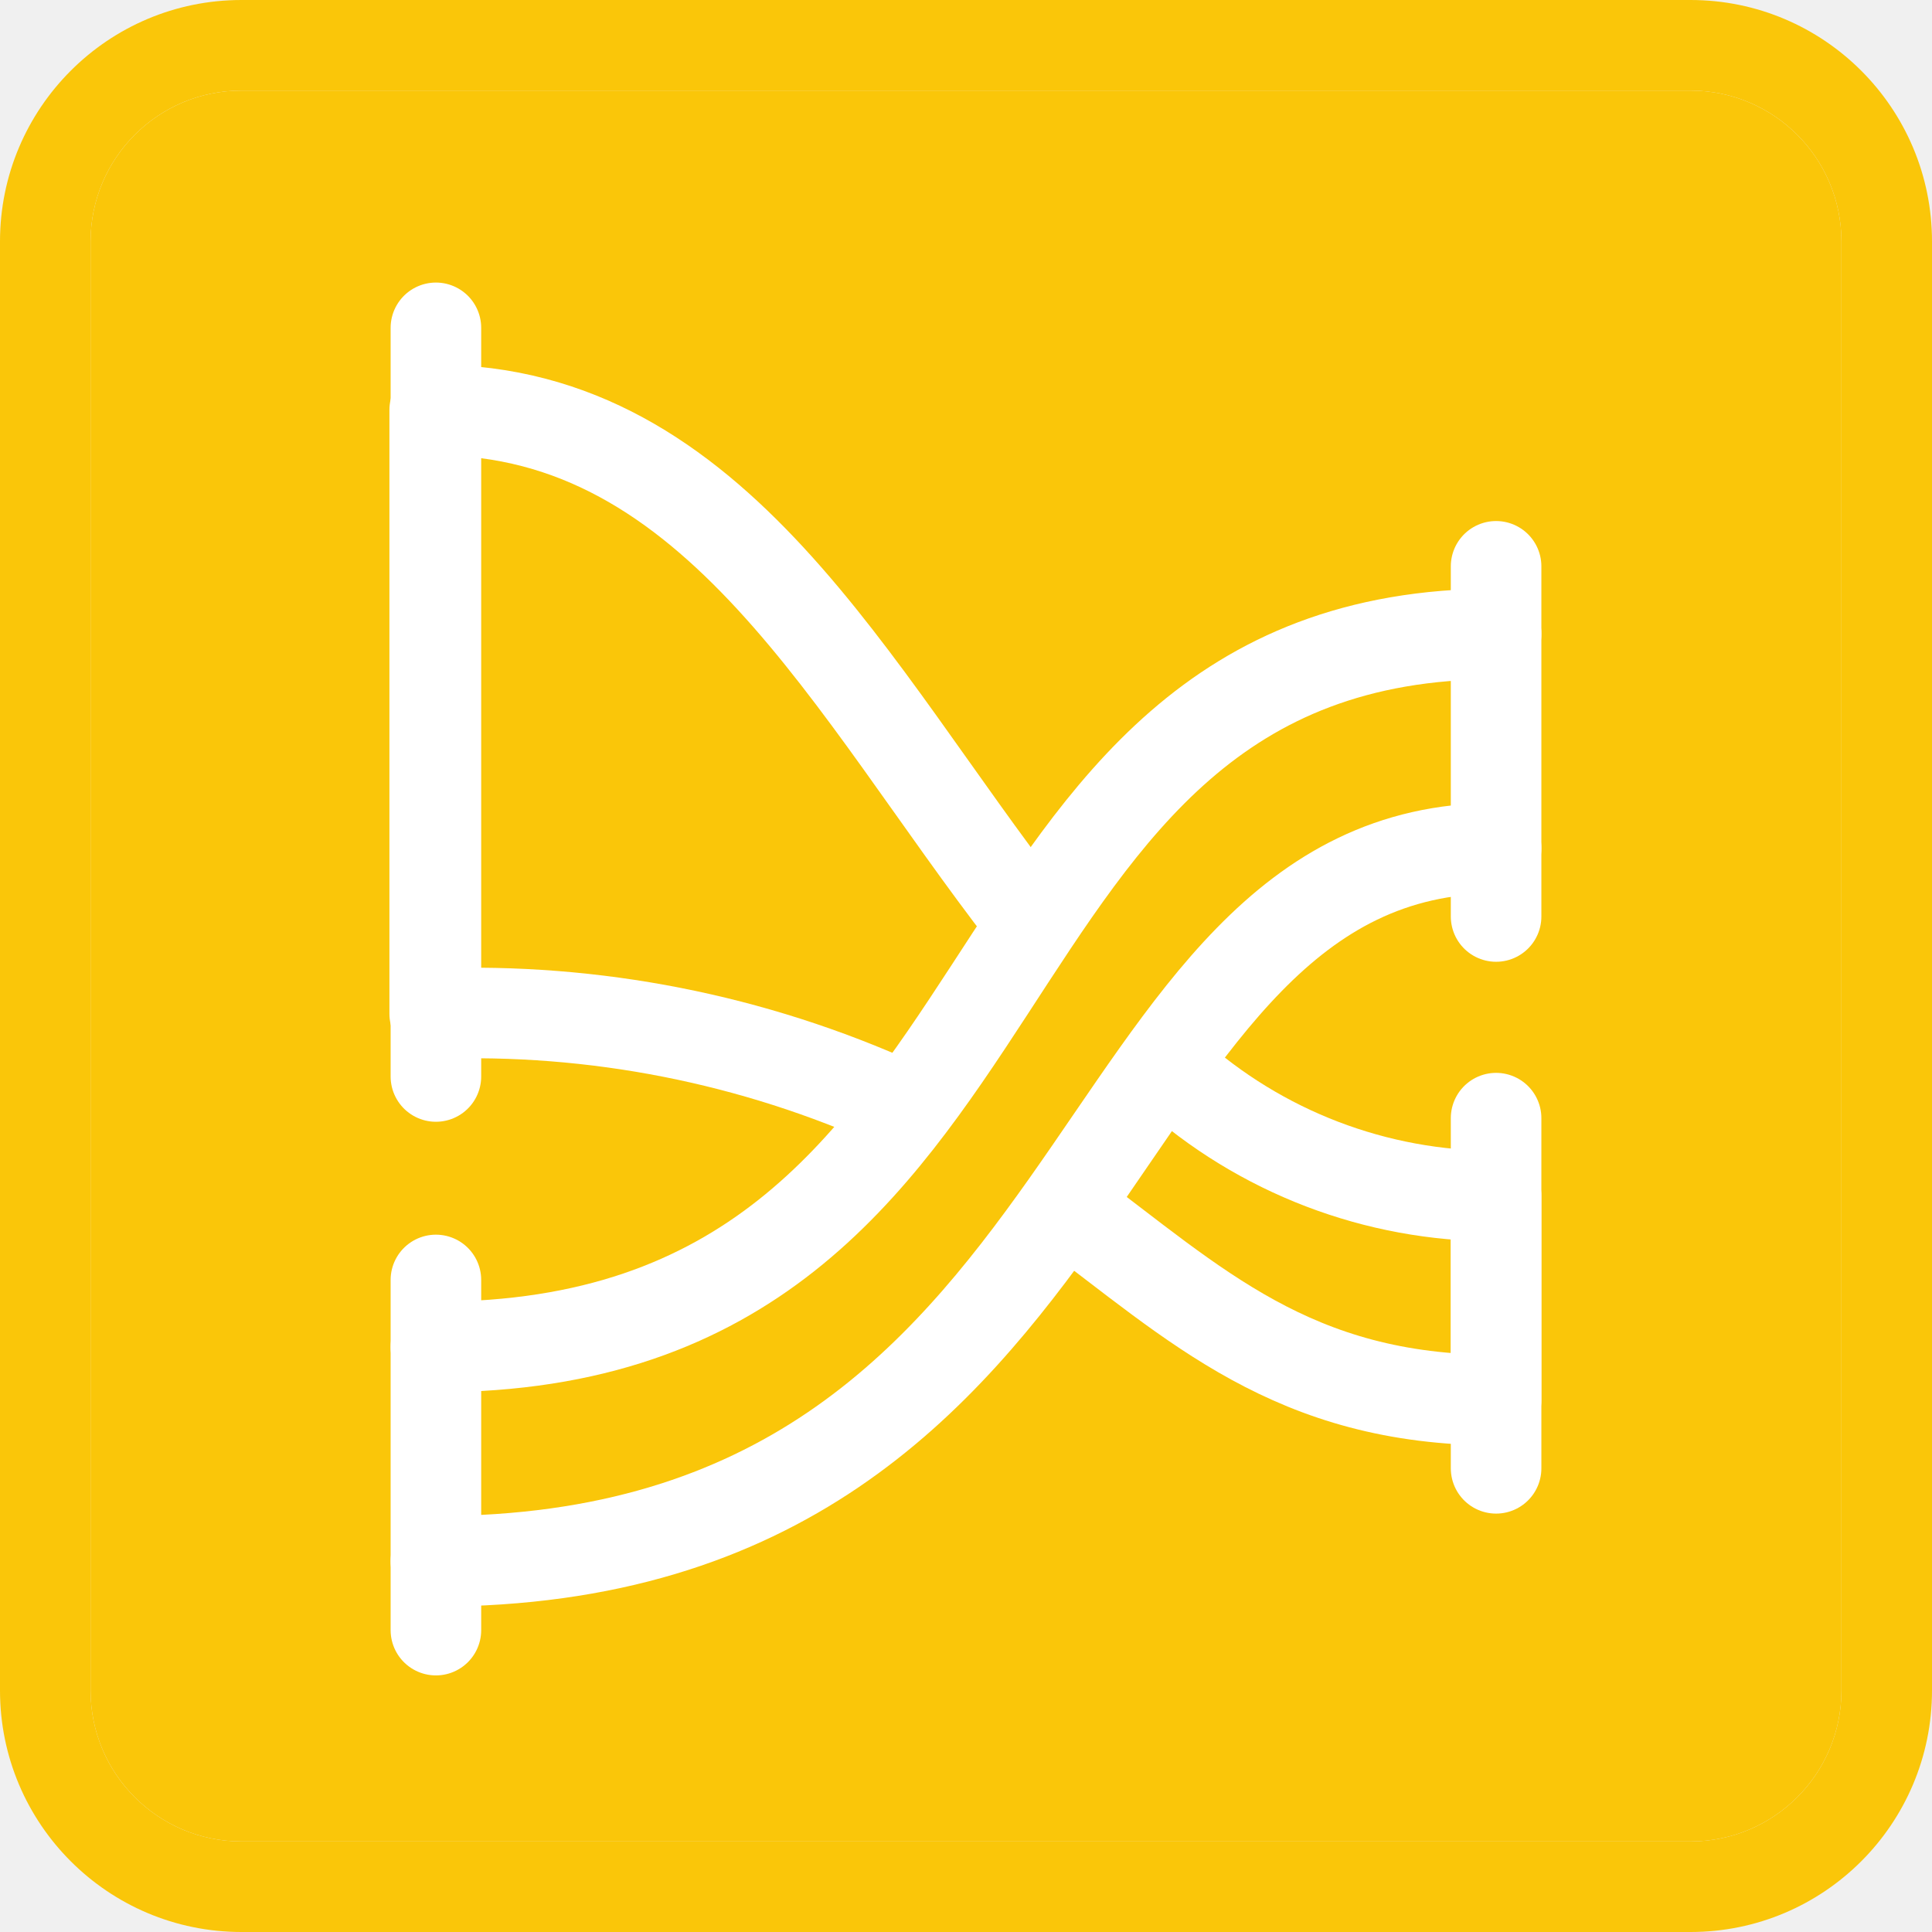
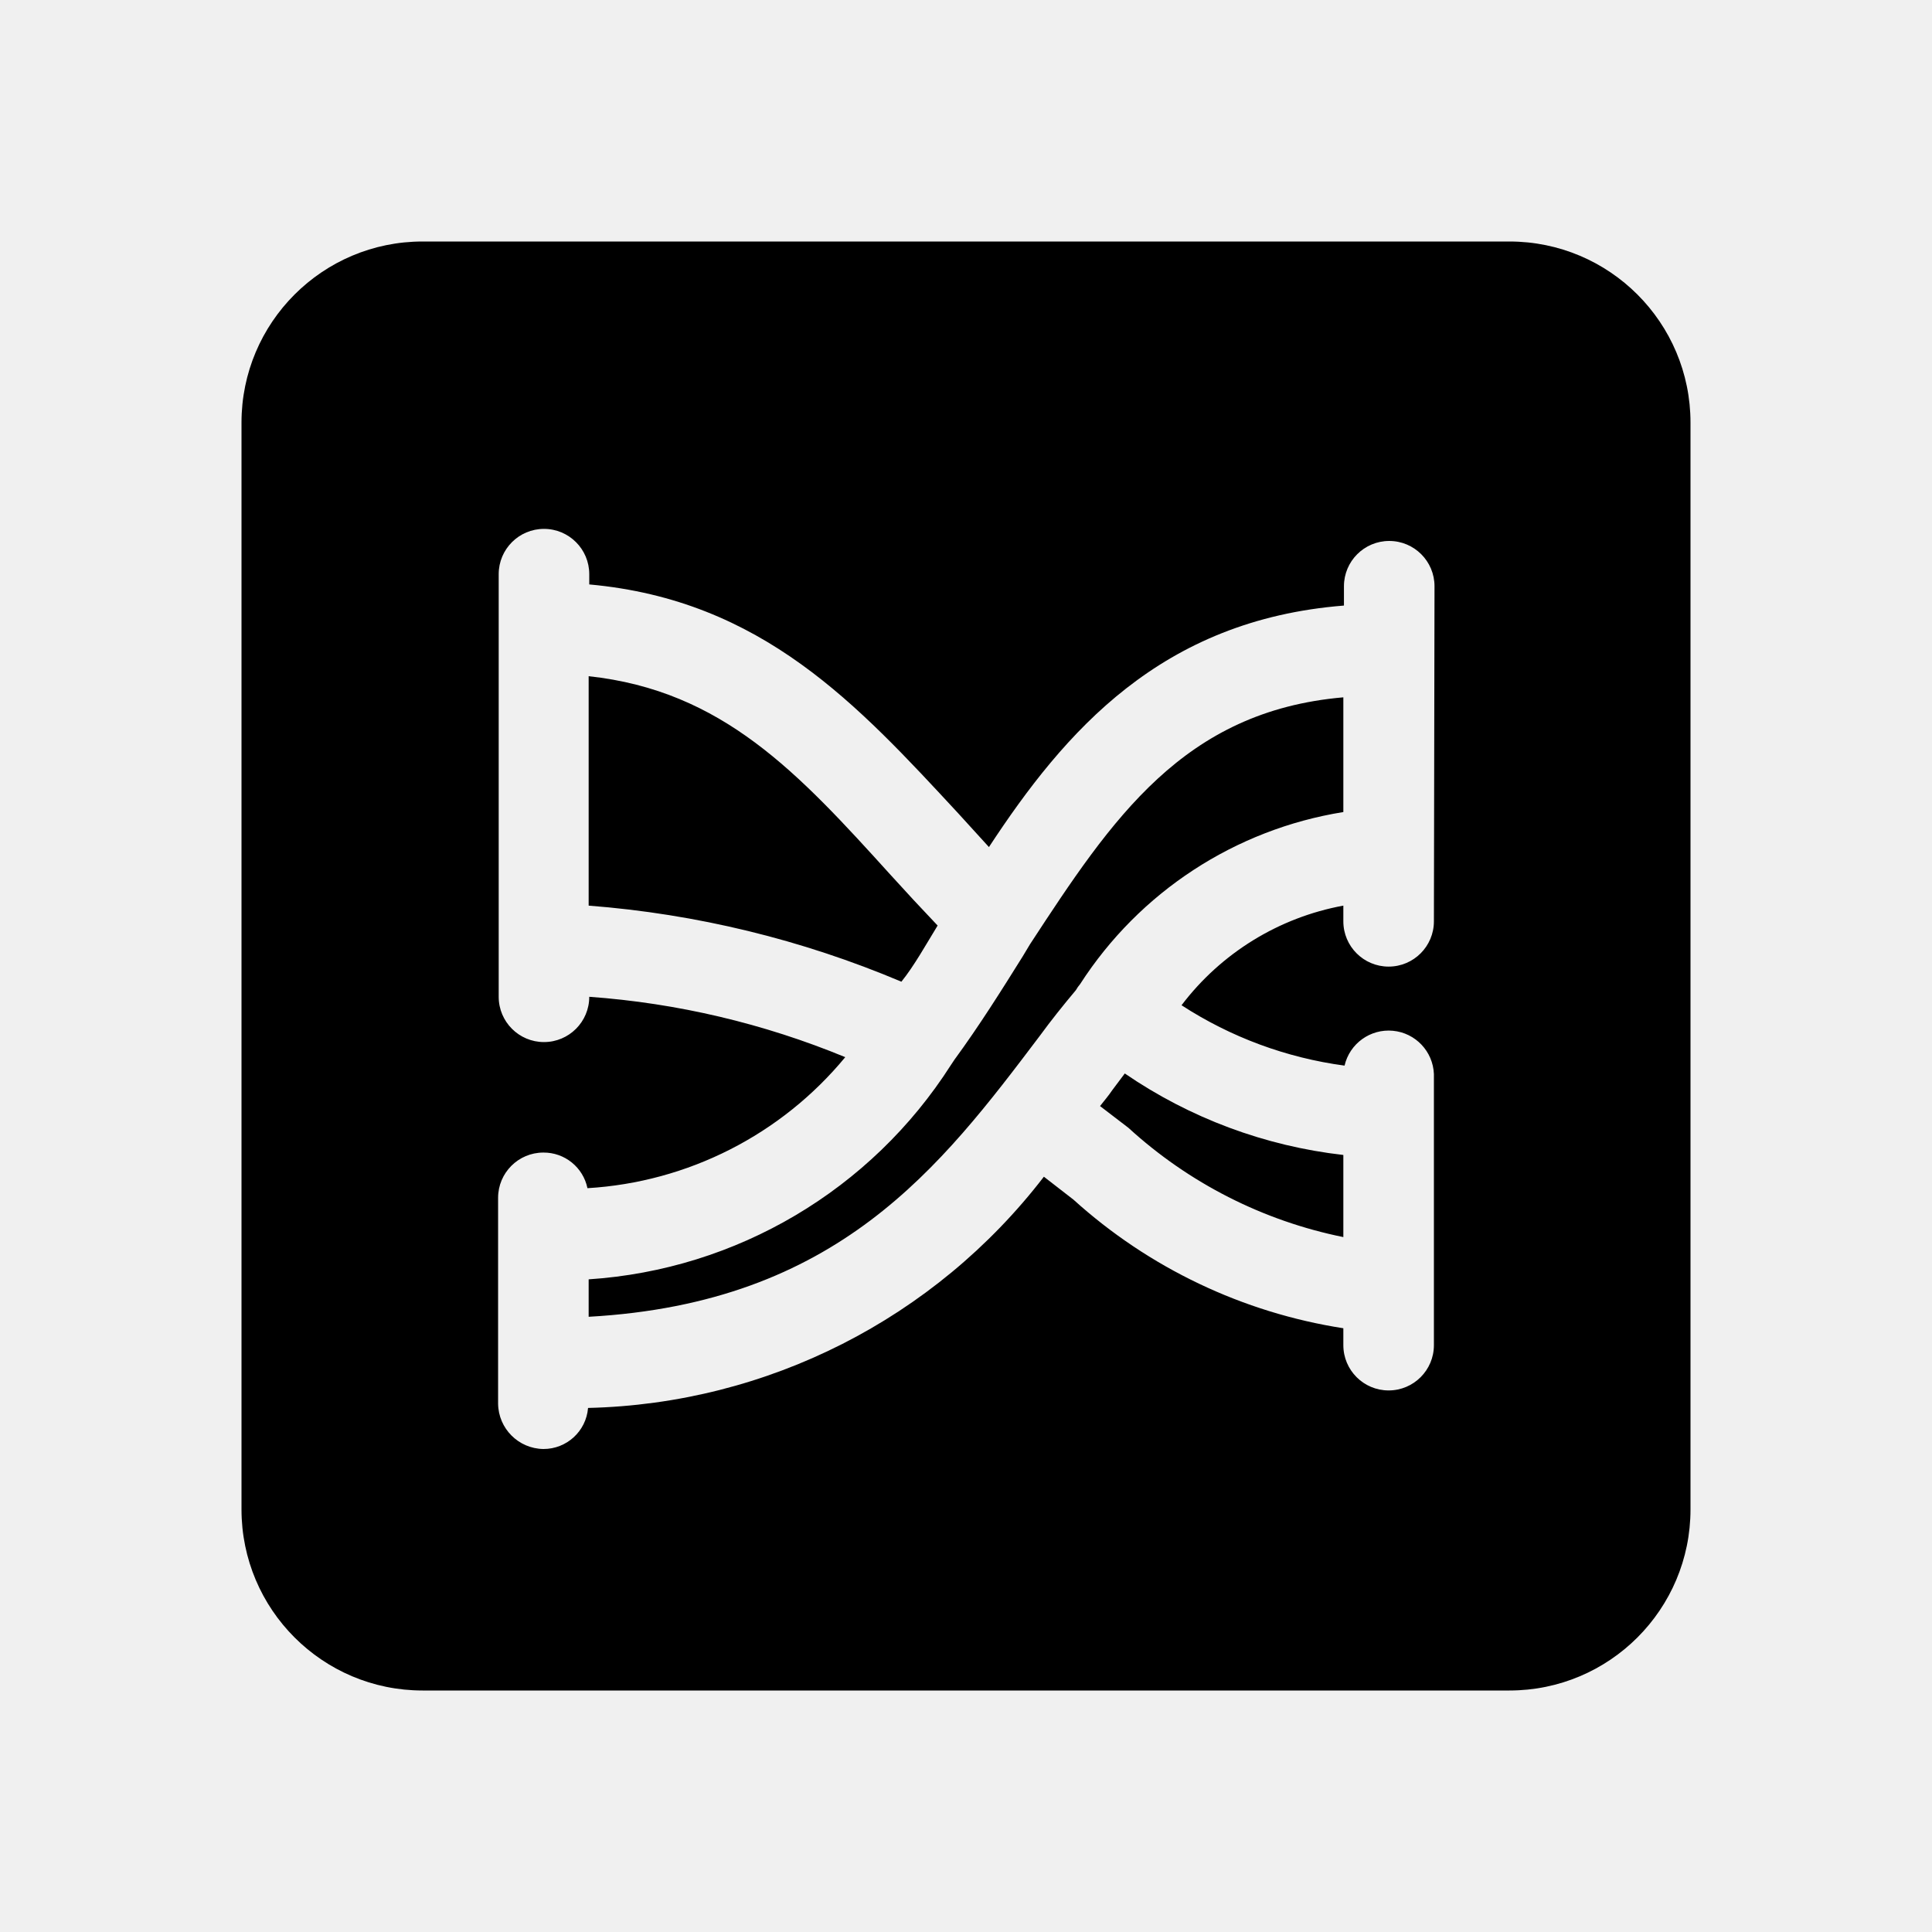
- <svg xmlns="http://www.w3.org/2000/svg" id="Layer_1" data-name="Layer 1" viewBox="0 0 32 32">
-   <defs>
-     <style>.cls-1{fill:#fac609;}.cls-2{fill:none;stroke:#fff;stroke-linecap:round;stroke-linejoin:round;stroke-width:1.5px;}</style>
-   </defs>
-   <g id="Rectangle_1625" data-name="Rectangle 1625">
-     <path class="cls-1" d="M28,0H4A4,4,0,0,0,0,4V28a4,4,0,0,0,4,4H28a4,4,0,0,0,4-4V4A4,4,0,0,0,28,0Zm2.5,28A2.5,2.5,0,0,1,28,30.5H4A2.5,2.5,0,0,1,1.5,28V4A2.5,2.5,0,0,1,4,1.5H28A2.5,2.5,0,0,1,30.5,4Z" />
-     <rect class="cls-1" x="1.5" y="1.5" width="29" height="29" rx="2.5" />
+ <svg xmlns="http://www.w3.org/2000/svg" viewBox="0 0 32 32">
+   <g id="sankeyChartSolid">
+     <path d="M25,4H7A3,3,0,0,0,4,7V25a3,3,0,0,0,3,3H25a3,3,0,0,0,3-3V7A3,3,0,0,0,25,4ZM23.75,15.26a.75.75,0,0,1-1.5,0V15a4.35,4.35,0,0,0-2.68,1.65,6.56,6.56,0,0,0,2.7,1,.75.75,0,0,1,1.48.14v4.49a.75.75,0,0,1-1.5,0V22a8.64,8.64,0,0,1-4.47-2.13l-.49-.38a9.81,9.81,0,0,1-7.55,3.83A.74.74,0,0,1,9,24a.76.76,0,0,1-.75-.75V19.84A.75.75,0,0,1,9,19.09a.74.74,0,0,1,.73.59A6,6,0,0,0,14,17.51a13.68,13.68,0,0,0-4.24-1,.75.75,0,0,1-1.5,0v-7a.75.75,0,0,1,1.5,0v.17c2.87.26,4.45,2,6.11,3.79l.51.56c1.26-1.92,2.85-3.76,5.88-4V9.71a.75.75,0,0,1,1.5,0Zm-8.82,1A16.57,16.57,0,0,0,9.75,15v-3.8c2.22.24,3.47,1.6,5,3.29q.38.42.78.84C15.34,15.64,15.14,16,14.93,16.26Zm3.7,1.52a8,8,0,0,0,3.62,1.35v1.36a7.47,7.47,0,0,1-3.56-1.81l-.47-.36c.07-.09.14-.17.2-.26Zm3.62-6.23v1.9a6.39,6.39,0,0,0-4.36,2.85.61.61,0,0,0-.07.1c-.21.25-.41.5-.6.76-1.64,2.17-3.34,4.42-7.47,4.65v-.62a7.72,7.72,0,0,0,6-3.55,0,0,0,0,0,0,0l.06-.09c.41-.56.78-1.15,1.13-1.71l.12-.2C18.42,13.56,19.6,11.78,22.25,11.55Z" />
  </g>
-   <line class="cls-2" x1="7.22" y1="5.43" x2="7.22" y2="17.83" />
-   <path class="cls-2" d="M24.78,14.05c-7,0-6.14,11.81-17.56,11.81" />
-   <path class="cls-2" d="M7.22,22.31c10.37,0,8.21-11.81,17.56-11.81" />
-   <path class="cls-2" d="M24.78,15.18V9.38" />
-   <path class="cls-2" d="M24.78,24.32v-5.8" />
-   <path class="cls-2" d="M17.65,20c2.15,1.6,3.76,3.19,7.13,3.19V19.81a8,8,0,0,1-5.38-2.06" />
-   <path class="cls-2" d="M17,15.18c-2.9-3.74-5.13-8.39-9.8-8.39v10a17.05,17.05,0,0,1,7.68,1.51" />
-   <path class="cls-2" d="M7.22,27v-5.8" />
</svg>
